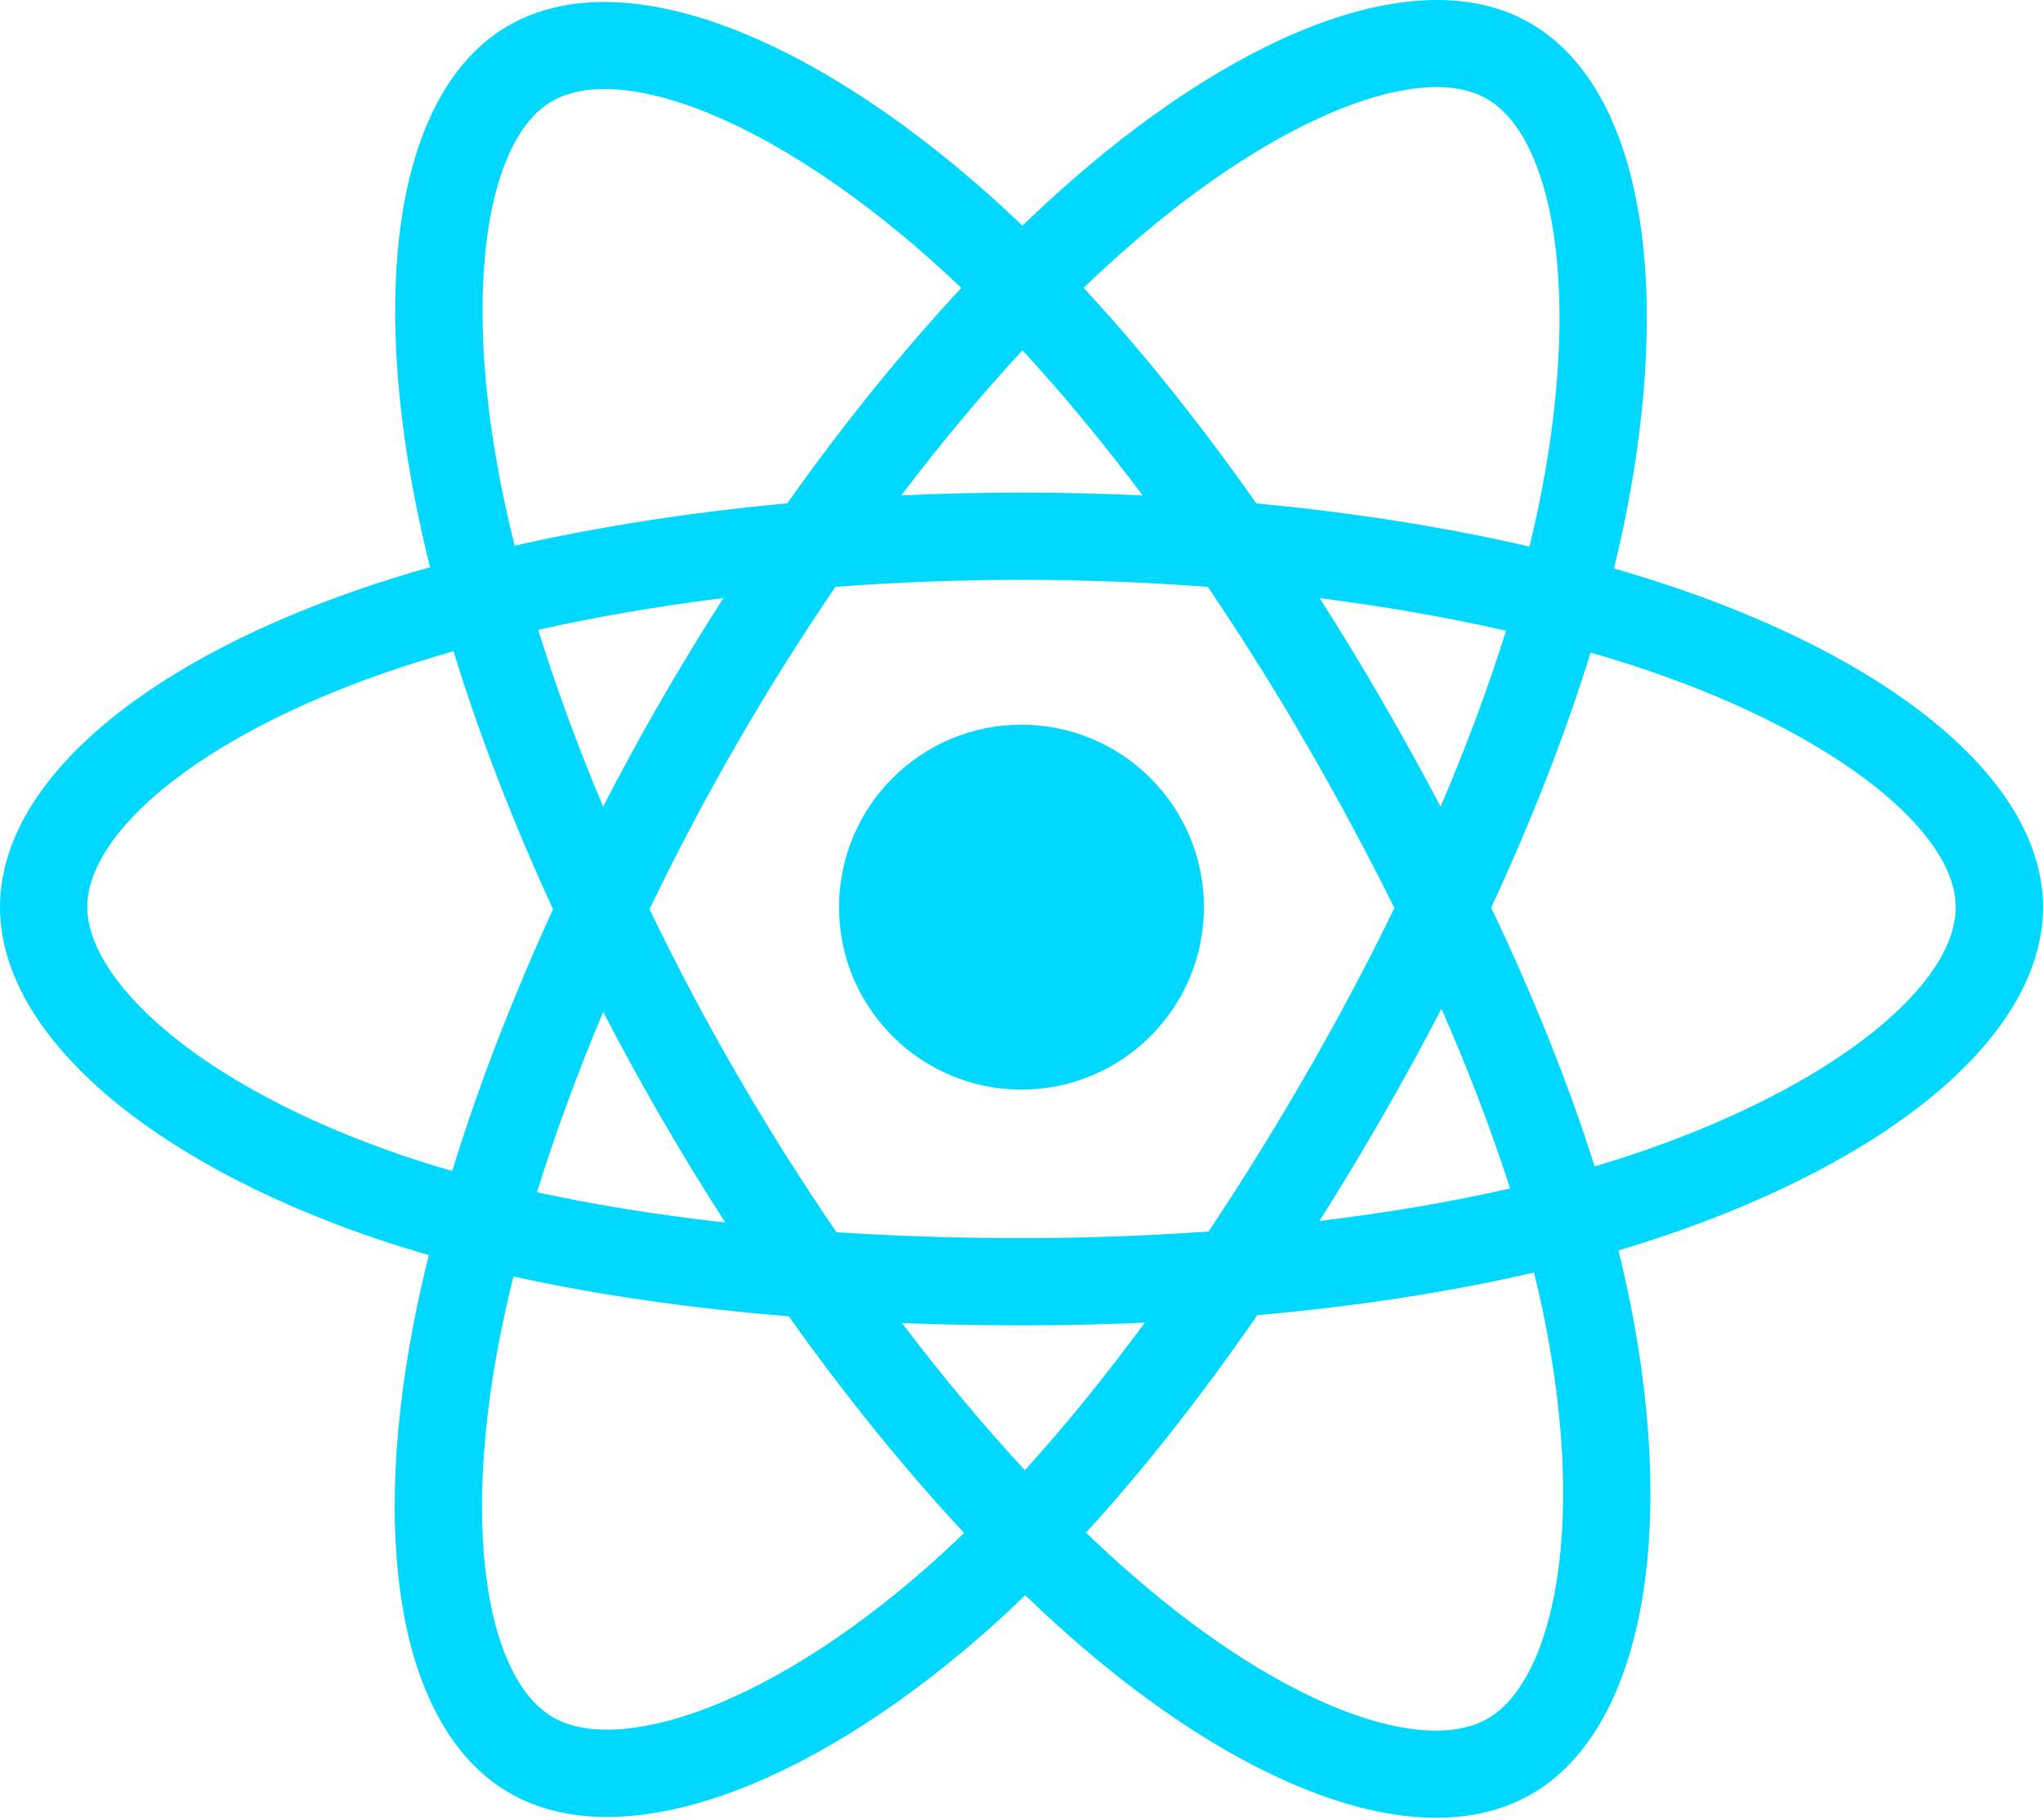
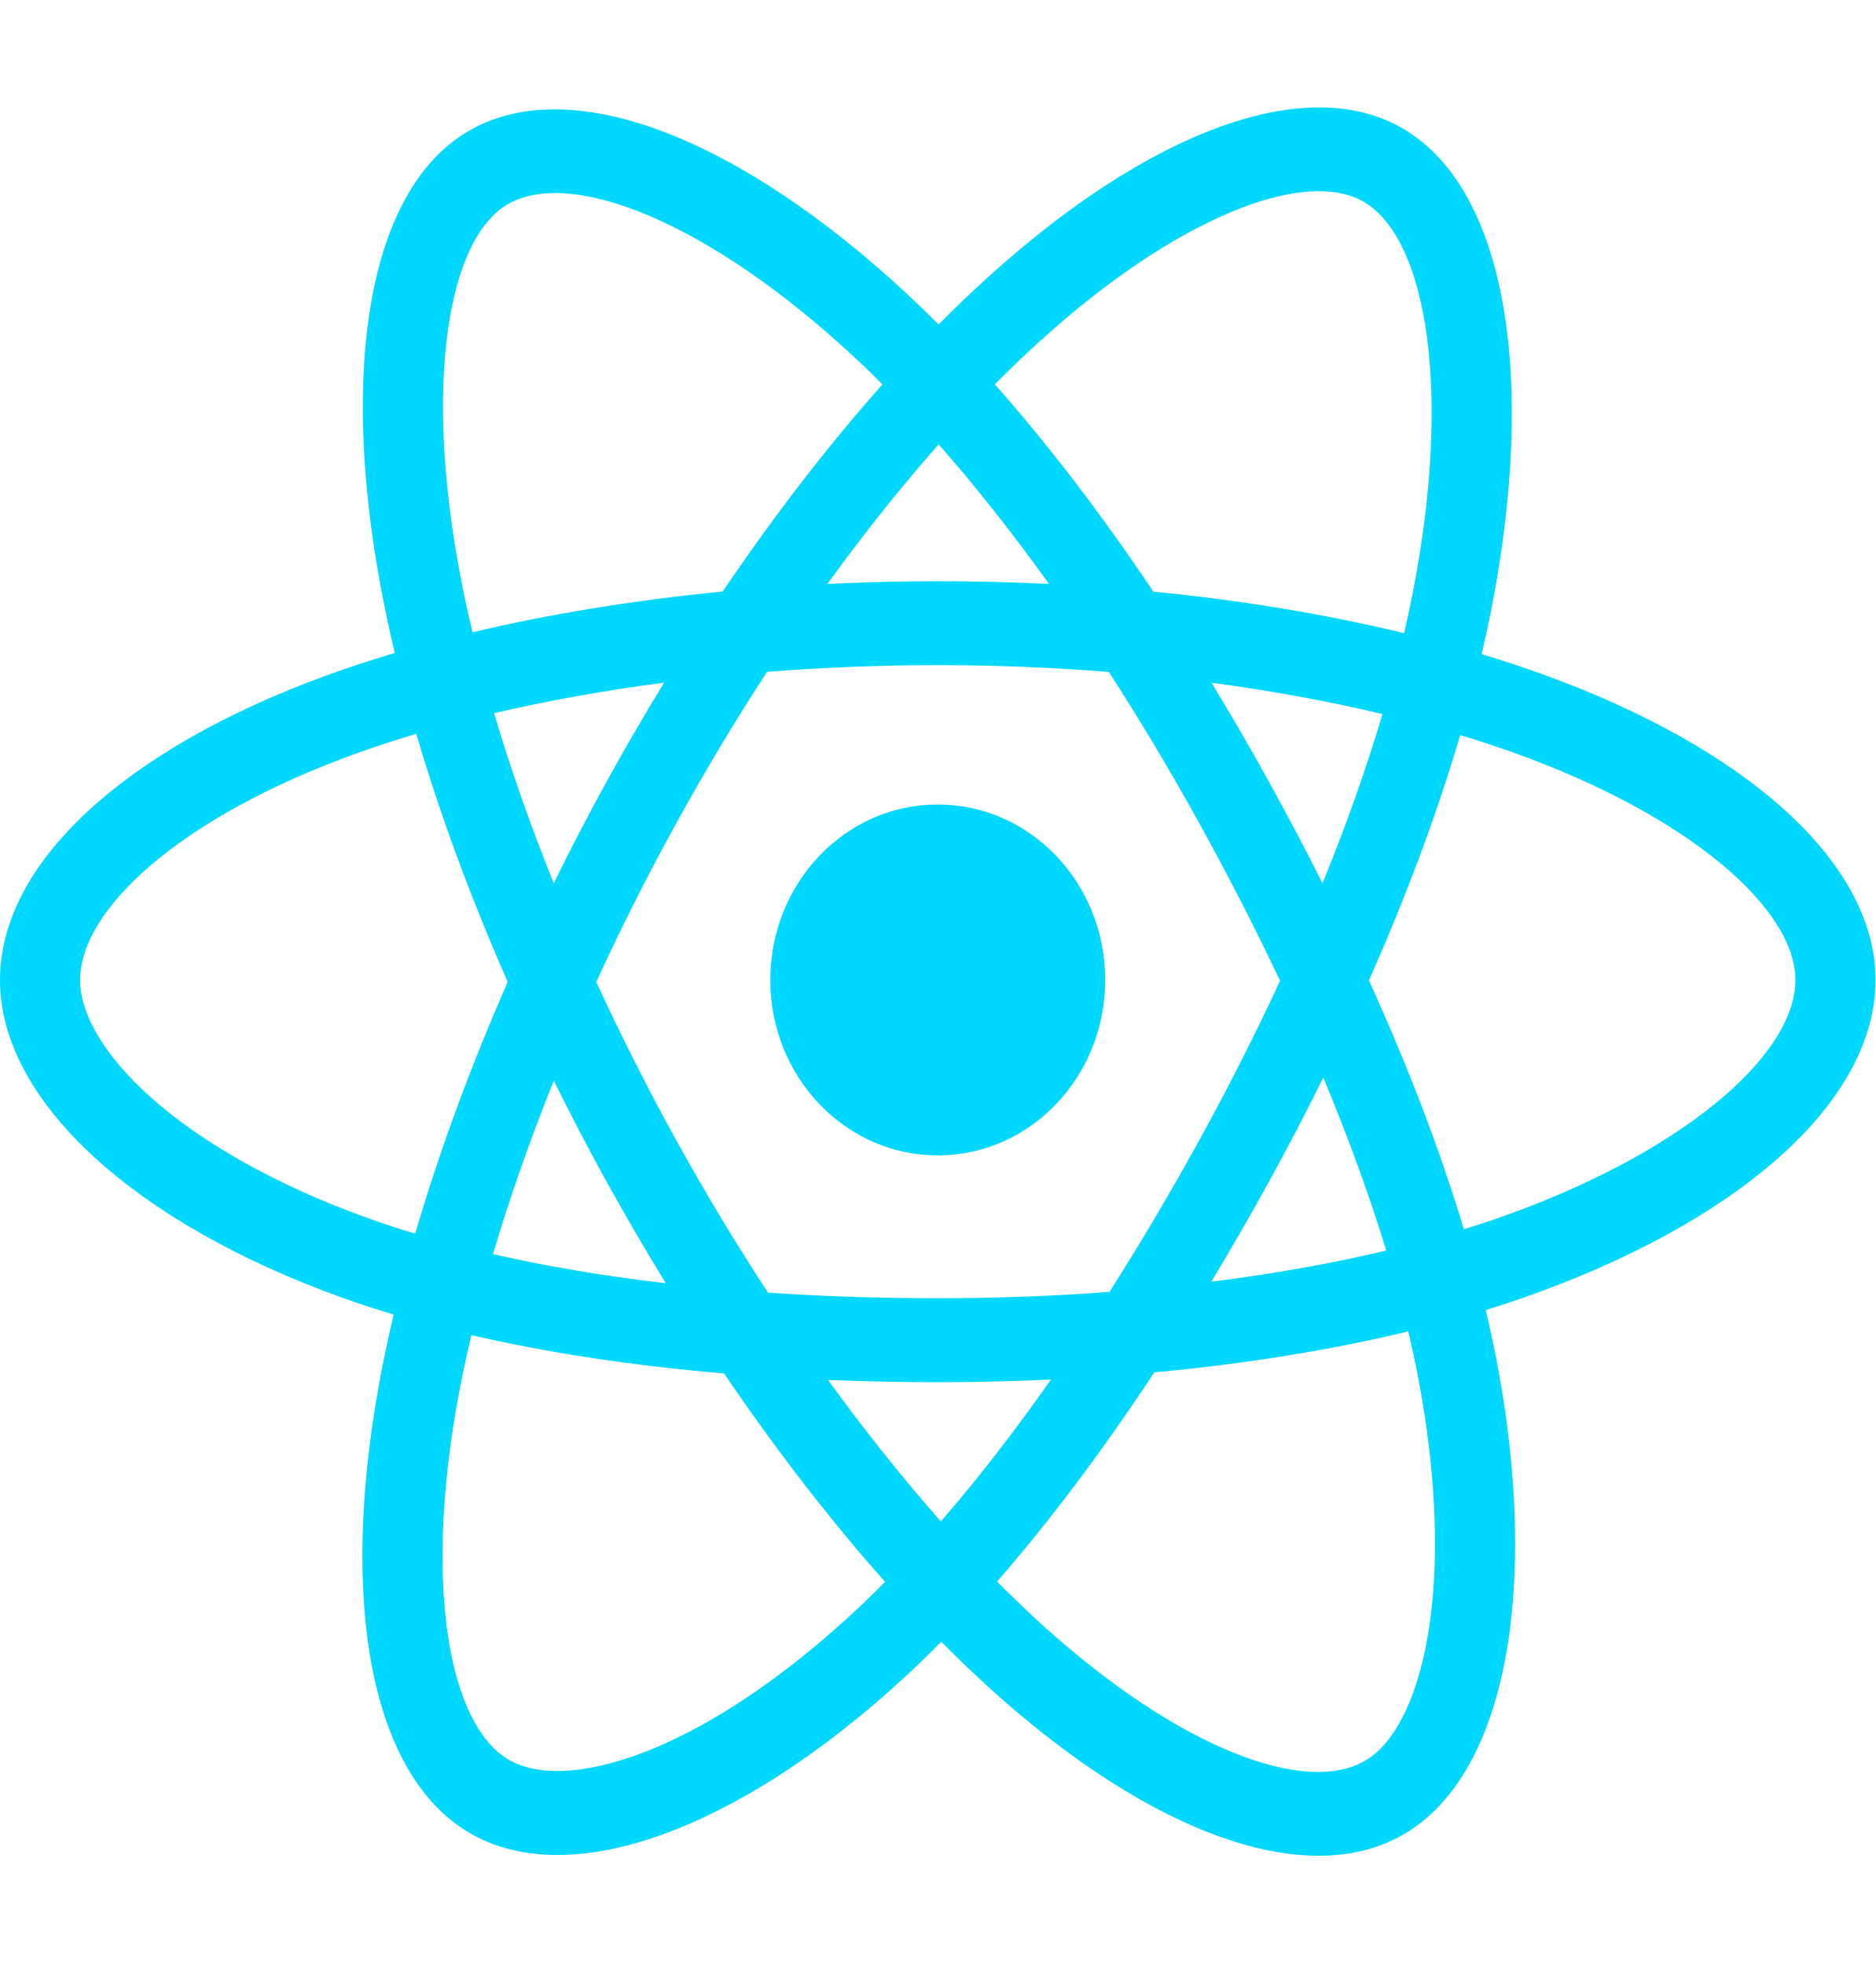
- <svg xmlns="http://www.w3.org/2000/svg" aria-hidden="true" role="img" class="iconify iconify--logos" width="35.93" height="32" preserveAspectRatio="xMidYMid meet" viewBox="0 0 256 228">
-   <path fill="#00D8FF" d="M210.483 73.824a171.49 171.49 0 0 0-8.24-2.597c.465-1.9.893-3.777 1.273-5.621c6.238-30.281 2.16-54.676-11.769-62.708c-13.355-7.7-35.196.329-57.254 19.526a171.23 171.23 0 0 0-6.375 5.848a155.866 155.866 0 0 0-4.241-3.917C100.759 3.829 77.587-4.822 63.673 3.233C50.33 10.957 46.379 33.89 51.995 62.588a170.974 170.974 0 0 0 1.892 8.48c-3.28.932-6.445 1.924-9.474 2.98C17.309 83.498 0 98.307 0 113.668c0 15.865 18.582 31.778 46.812 41.427a145.52 145.52 0 0 0 6.921 2.165a167.467 167.467 0 0 0-2.01 9.138c-5.354 28.2-1.173 50.591 12.134 58.266c13.744 7.926 36.812-.22 59.273-19.855a145.567 145.567 0 0 0 5.342-4.923a168.064 168.064 0 0 0 6.92 6.314c21.758 18.722 43.246 26.282 56.54 18.586c13.731-7.949 18.194-32.003 12.4-61.268a145.016 145.016 0 0 0-1.535-6.842c1.62-.48 3.21-.974 4.76-1.488c29.348-9.723 48.443-25.443 48.443-41.52c0-15.417-17.868-30.326-45.517-39.844Zm-6.365 70.984c-1.4.463-2.836.91-4.3 1.345c-3.24-10.257-7.612-21.163-12.963-32.432c5.106-11 9.31-21.767 12.459-31.957c2.619.758 5.16 1.557 7.61 2.4c23.69 8.156 38.14 20.213 38.14 29.504c0 9.896-15.606 22.743-40.946 31.14Zm-10.514 20.834c2.562 12.94 2.927 24.64 1.23 33.787c-1.524 8.219-4.59 13.698-8.382 15.893c-8.067 4.67-25.32-1.4-43.927-17.412a156.726 156.726 0 0 1-6.437-5.87c7.214-7.889 14.423-17.06 21.459-27.246c12.376-1.098 24.068-2.894 34.671-5.345a134.17 134.17 0 0 1 1.386 6.193ZM87.276 214.515c-7.882 2.783-14.16 2.863-17.955.675c-8.075-4.657-11.432-22.636-6.853-46.752a156.923 156.923 0 0 1 1.869-8.499c10.486 2.32 22.093 3.988 34.498 4.994c7.084 9.967 14.501 19.128 21.976 27.15a134.668 134.668 0 0 1-4.877 4.492c-9.933 8.682-19.886 14.842-28.658 17.94ZM50.35 144.747c-12.483-4.267-22.792-9.812-29.858-15.863c-6.35-5.437-9.555-10.836-9.555-15.216c0-9.322 13.897-21.212 37.076-29.293c2.813-.98 5.757-1.905 8.812-2.773c3.204 10.42 7.406 21.315 12.477 32.332c-5.137 11.18-9.399 22.249-12.634 32.792a134.718 134.718 0 0 1-6.318-1.979Zm12.378-84.26c-4.811-24.587-1.616-43.134 6.425-47.789c8.564-4.958 27.502 2.111 47.463 19.835a144.318 144.318 0 0 1 3.841 3.545c-7.438 7.987-14.787 17.08-21.808 26.988c-12.04 1.116-23.565 2.908-34.161 5.309a160.342 160.342 0 0 1-1.76-7.887Zm110.427 27.268a347.8 347.8 0 0 0-7.785-12.803c8.168 1.033 15.994 2.404 23.343 4.08c-2.206 7.072-4.956 14.465-8.193 22.045a381.151 381.151 0 0 0-7.365-13.322Zm-45.032-43.861c5.044 5.465 10.096 11.566 15.065 18.186a322.04 322.04 0 0 0-30.257-.006c4.974-6.559 10.069-12.652 15.192-18.18ZM82.802 87.83a323.167 323.167 0 0 0-7.227 13.238c-3.184-7.553-5.909-14.98-8.134-22.152c7.304-1.634 15.093-2.97 23.209-3.984a321.524 321.524 0 0 0-7.848 12.897Zm8.081 65.352c-8.385-.936-16.291-2.203-23.593-3.793c2.26-7.3 5.045-14.885 8.298-22.6a321.187 321.187 0 0 0 7.257 13.246c2.594 4.48 5.28 8.868 8.038 13.147Zm37.542 31.03c-5.184-5.592-10.354-11.779-15.403-18.433c4.902.192 9.899.29 14.978.29c5.218 0 10.376-.117 15.453-.343c-4.985 6.774-10.018 12.97-15.028 18.486Zm52.198-57.817c3.422 7.8 6.306 15.345 8.596 22.52c-7.422 1.694-15.436 3.058-23.88 4.071a382.417 382.417 0 0 0 7.859-13.026a347.403 347.403 0 0 0 7.425-13.565Zm-16.898 8.101a358.557 358.557 0 0 1-12.281 19.815a329.4 329.4 0 0 1-23.444.823c-7.967 0-15.716-.248-23.178-.732a310.202 310.202 0 0 1-12.513-19.846h.001a307.41 307.41 0 0 1-10.923-20.627a310.278 310.278 0 0 1 10.89-20.637l-.001.001a307.318 307.318 0 0 1 12.413-19.761c7.613-.576 15.42-.876 23.31-.876H128c7.926 0 15.743.303 23.354.883a329.357 329.357 0 0 1 12.335 19.695a358.489 358.489 0 0 1 11.036 20.54a329.472 329.472 0 0 1-11 20.722Zm22.56-122.124c8.572 4.944 11.906 24.881 6.52 51.026c-.344 1.668-.73 3.367-1.15 5.09c-10.622-2.452-22.155-4.275-34.23-5.408c-7.034-10.017-14.323-19.124-21.64-27.008a160.789 160.789 0 0 1 5.888-5.4c18.9-16.447 36.564-22.941 44.612-18.3ZM128 90.808c12.625 0 22.86 10.235 22.86 22.86s-10.235 22.86-22.86 22.86s-22.86-10.235-22.86-22.86s10.235-22.86 22.86-22.86Z" />
+ <svg xmlns="http://www.w3.org/2000/svg" width="21" height="22" viewBox="0 0 21 22" fill="none">
+   <path d="M17.266 7.547C17.048 7.469 16.823 7.394 16.59 7.324C16.628 7.161 16.663 7 16.695 6.841C17.206 4.239 16.872 2.142 15.729 1.452C14.634 0.79 12.842 1.48 11.033 3.13C10.859 3.289 10.684 3.457 10.51 3.633C10.393 3.516 10.277 3.404 10.162 3.296C8.265 1.532 6.365 0.789 5.223 1.481C4.129 2.145 3.805 4.116 4.265 6.582C4.31 6.82 4.362 7.063 4.42 7.311C4.151 7.391 3.892 7.476 3.643 7.567C1.42 8.379 0 9.651 0 10.972C0 12.335 1.524 13.702 3.84 14.532C4.023 14.597 4.212 14.659 4.408 14.718C4.344 14.985 4.289 15.247 4.243 15.503C3.804 17.926 4.147 19.851 5.238 20.51C6.366 21.191 8.258 20.491 10.101 18.804C10.246 18.671 10.392 18.529 10.539 18.381C10.729 18.572 10.918 18.753 11.106 18.923C12.891 20.532 14.654 21.182 15.744 20.521C16.871 19.838 17.237 17.77 16.762 15.255C16.725 15.063 16.683 14.867 16.636 14.667C16.768 14.626 16.899 14.584 17.026 14.54C19.434 13.704 21 12.353 21 10.972C21 9.647 19.534 8.365 17.266 7.547ZM16.744 13.648C16.629 13.687 16.511 13.726 16.391 13.763C16.126 12.882 15.767 11.944 15.328 10.976C15.747 10.031 16.092 9.105 16.35 8.23C16.565 8.295 16.773 8.364 16.974 8.436C18.918 9.137 20.103 10.173 20.103 10.972C20.103 11.822 18.823 12.926 16.744 13.648ZM15.882 15.438C16.092 16.55 16.122 17.555 15.982 18.342C15.857 19.048 15.606 19.519 15.295 19.707C14.633 20.109 13.218 19.587 11.691 18.211C11.517 18.053 11.34 17.885 11.164 17.707C11.755 17.029 12.347 16.24 12.924 15.365C13.939 15.271 14.898 15.116 15.768 14.906C15.811 15.087 15.849 15.264 15.882 15.438ZM7.159 19.638C6.513 19.877 5.998 19.884 5.686 19.696C5.024 19.296 4.749 17.751 5.124 15.678C5.167 15.441 5.219 15.197 5.278 14.948C6.138 15.147 7.09 15.291 8.108 15.377C8.689 16.234 9.297 17.021 9.91 17.71C9.776 17.846 9.643 17.975 9.51 18.096C8.695 18.842 7.879 19.372 7.159 19.638ZM4.13 13.642C3.106 13.276 2.261 12.799 1.681 12.279C1.16 11.812 0.897 11.348 0.897 10.972C0.897 10.17 2.037 9.149 3.939 8.454C4.169 8.37 4.411 8.29 4.661 8.216C4.924 9.111 5.269 10.048 5.685 10.994C5.263 11.955 4.914 12.906 4.649 13.812C4.47 13.758 4.297 13.702 4.13 13.642ZM5.146 6.401C4.751 4.288 5.013 2.694 5.673 2.294C6.375 1.868 7.929 2.476 9.566 3.999C9.671 4.096 9.776 4.198 9.881 4.304C9.271 4.99 8.668 5.771 8.092 6.623C7.105 6.719 6.159 6.873 5.29 7.079C5.235 6.849 5.187 6.623 5.146 6.401ZM14.204 8.745C13.996 8.369 13.783 8.001 13.565 7.644C14.236 7.733 14.877 7.851 15.48 7.995C15.299 8.603 15.074 9.238 14.808 9.889C14.618 9.511 14.416 9.129 14.204 8.745ZM10.51 4.975C10.924 5.445 11.338 5.969 11.746 6.538C11.335 6.518 10.919 6.507 10.5 6.507C10.085 6.507 9.672 6.518 9.264 6.538C9.672 5.974 10.09 5.45 10.51 4.975ZM6.792 8.751C6.585 9.128 6.387 9.508 6.2 9.889C5.938 9.24 5.715 8.601 5.532 7.985C6.131 7.845 6.77 7.73 7.436 7.643C7.216 8.003 7 8.373 6.792 8.751V8.751ZM7.455 14.367C6.767 14.287 6.119 14.178 5.52 14.041C5.705 13.414 5.934 12.762 6.201 12.099C6.389 12.479 6.587 12.86 6.796 13.237H6.796C7.009 13.622 7.229 13.999 7.455 14.367ZM10.535 17.034C10.11 16.553 9.686 16.022 9.271 15.45C9.673 15.466 10.083 15.475 10.5 15.475C10.928 15.475 11.351 15.465 11.768 15.445C11.359 16.027 10.946 16.56 10.535 17.034ZM14.817 12.065C15.097 12.736 15.334 13.384 15.522 14.001C14.913 14.146 14.256 14.263 13.563 14.35C13.781 13.989 13.996 13.615 14.208 13.231C14.421 12.842 14.625 12.453 14.817 12.065ZM13.431 12.761C13.102 13.358 12.765 13.927 12.423 14.464C11.8 14.511 11.156 14.535 10.5 14.535C9.846 14.535 9.211 14.514 8.599 14.472C8.243 13.928 7.898 13.357 7.572 12.767H7.572C7.247 12.178 6.948 11.584 6.676 10.994C6.948 10.402 7.246 9.808 7.57 9.22L7.57 9.221C7.894 8.631 8.235 8.063 8.588 7.522C9.212 7.473 9.853 7.447 10.5 7.447H10.5C11.15 7.447 11.791 7.473 12.416 7.523C12.763 8.06 13.102 8.626 13.428 9.216C13.757 9.811 14.059 10.402 14.333 10.981C14.06 11.57 13.758 12.166 13.431 12.761ZM15.281 2.266C15.984 2.691 16.258 4.405 15.816 6.651C15.788 6.795 15.756 6.941 15.722 7.089C14.85 6.878 13.904 6.721 12.914 6.624C12.337 5.763 11.739 4.981 11.139 4.303C11.3 4.141 11.461 3.985 11.622 3.839C13.172 2.426 14.621 1.868 15.281 2.266ZM10.5 9.007C11.536 9.007 12.375 9.886 12.375 10.972C12.375 12.056 11.536 12.936 10.5 12.936C9.464 12.936 8.625 12.056 8.625 10.972C8.625 9.886 9.464 9.007 10.5 9.007Z" fill="#00D8FF" />
</svg>
